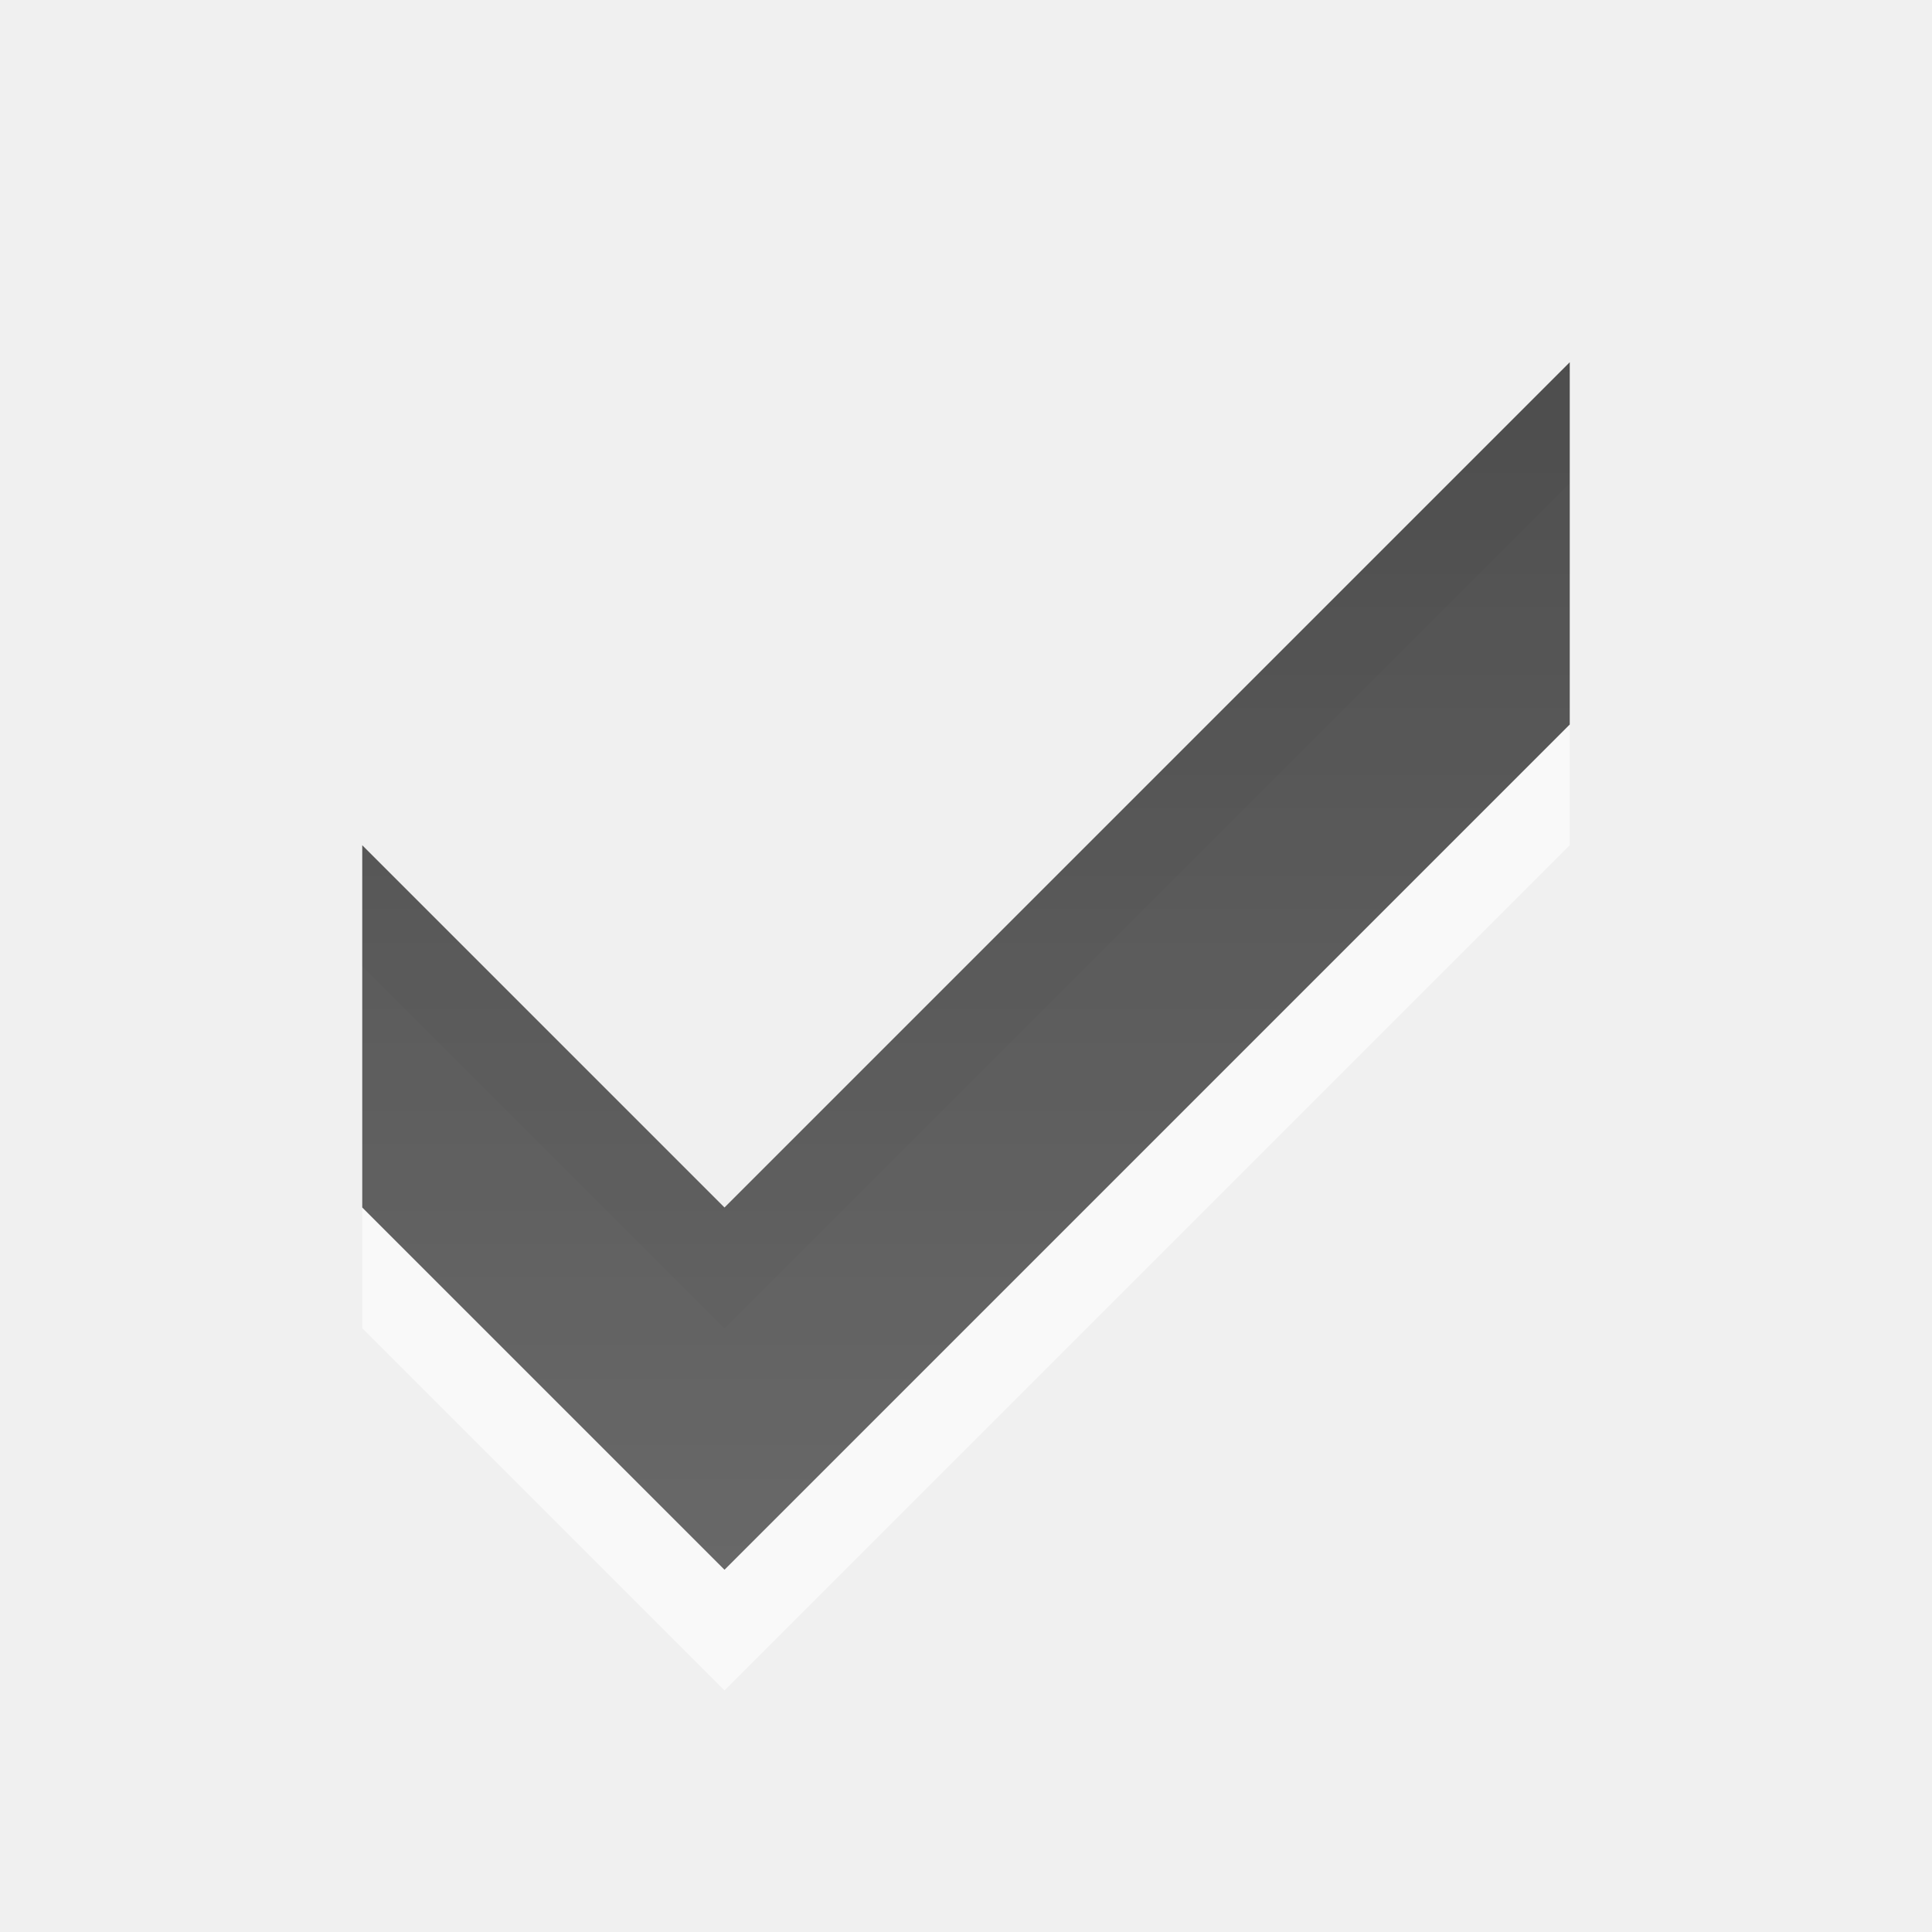
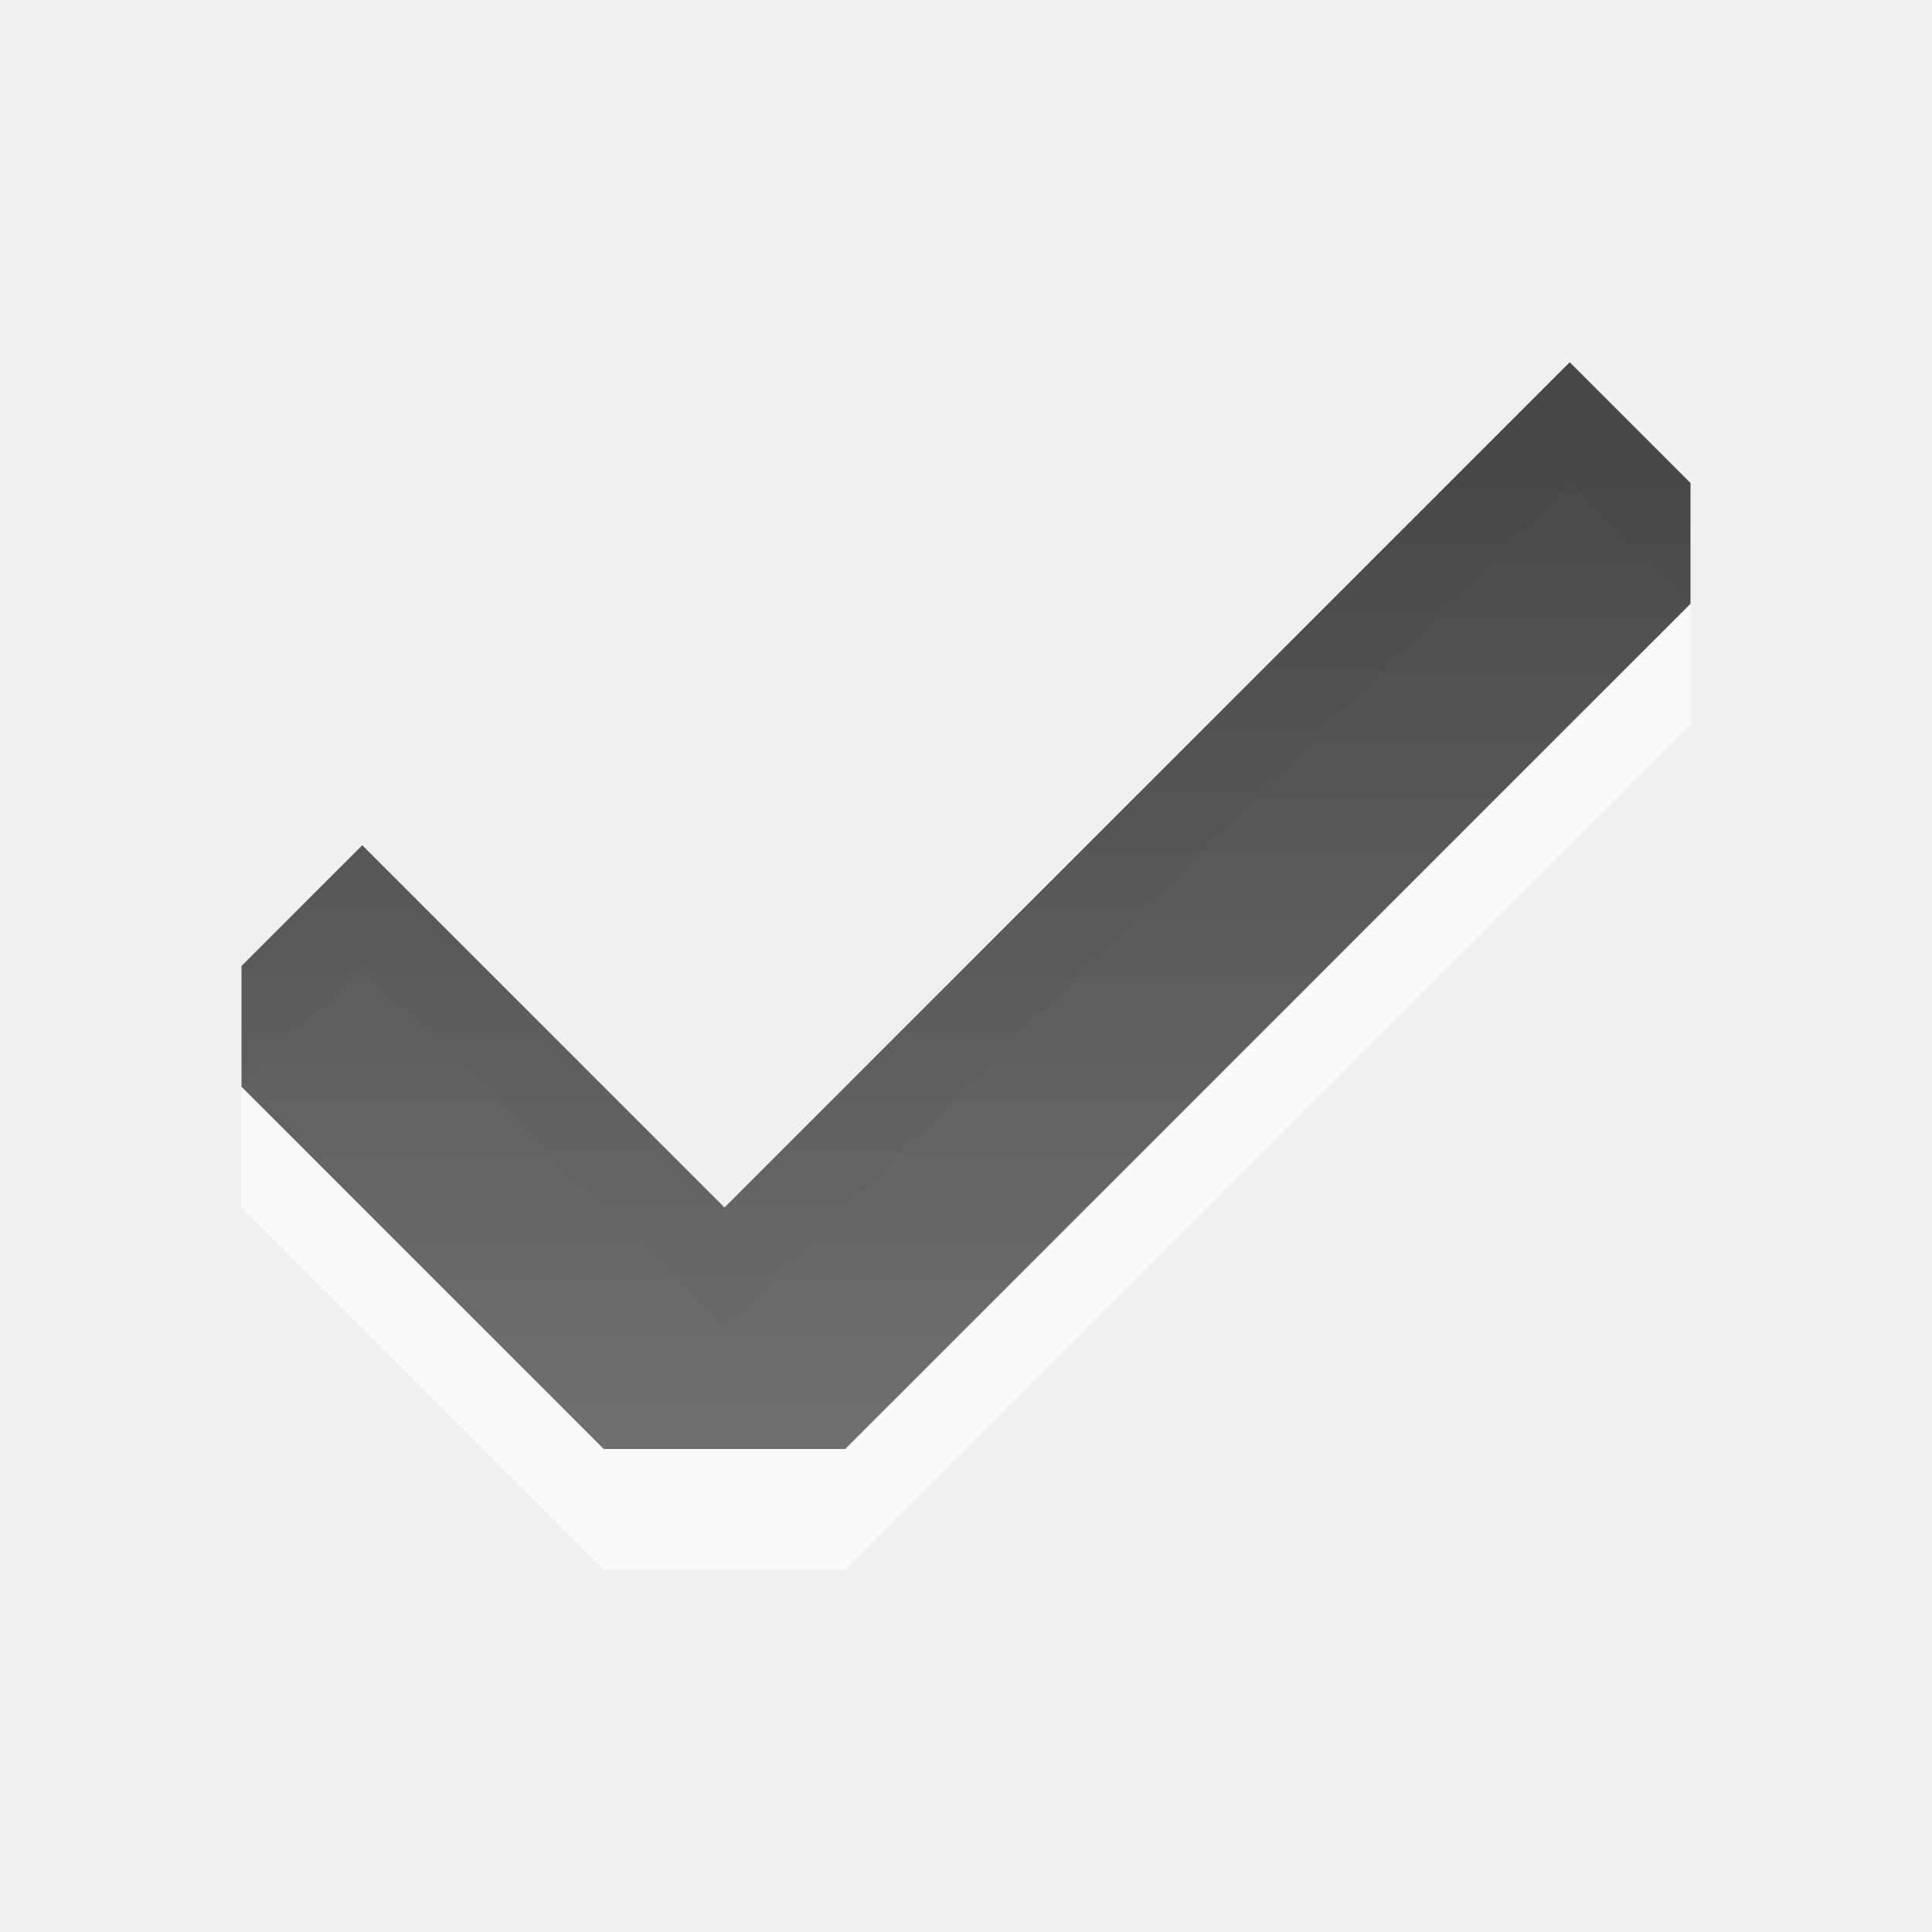
<svg xmlns="http://www.w3.org/2000/svg" xmlns:xlink="http://www.w3.org/1999/xlink" width="16" height="16" id="svg3330" version="1.1">
  <defs id="defs3332">
    <linearGradient y2="11.024" y1="3.007" x2="0" id="linearGradient1022-8-8-3-0-06-1" gradientUnits="userSpaceOnUse">
      <stop id="stop3001-0-9-4-9-64" offset="0" />
      <stop id="stop3003-5-6-6-5-74" stop-color="#363636" offset="1" />
    </linearGradient>
-     <linearGradient y2="22.453" x2="162.486" y1="7.55" x1="162.486" gradientTransform="matrix(1.119994,0,0,1.006481,83.01664,449.7634)" gradientUnits="userSpaceOnUse" id="linearGradient6787" xlink:href="#linearGradient1022-8-8-3-0-06-1" />
+     <linearGradient xlink:href="#linearGradient1022-8-8-3-0-06-1" id="linearGradient2993" gradientUnits="userSpaceOnUse" gradientTransform="matrix(1.119994,0,0,1.006481,-151.9834,1029.764)" x1="143.736" y1="10.53" x2="143.736" y2="18.479" />
+     <linearGradient xlink:href="#linearGradient1022-8-8-3-0-06-1-8" id="linearGradient2993-3" gradientUnits="userSpaceOnUse" gradientTransform="matrix(1.119994,0,0,1.006481,-165.9834,1029.764)" x1="162.486" y1="7.55" x2="162.486" y2="22.453" />
+     <linearGradient y2="11.024" y1="3.007" x2="0" id="linearGradient1022-8-8-3-0-06-1-8" gradientUnits="userSpaceOnUse">
+       <stop id="stop3001-0-9-4-9-64-8" offset="0" />
+       <stop id="stop3003-5-6-6-5-74-3" stop-color="#363636" offset="1" />
+     </linearGradient>
  </defs>
  <g id="capa1" transform="translate(0,-1036.362)">
-     <g id="dialog-yes" transform="translate(-235,580)">
-       <rect y="456.362" x="235" height="16" width="16" id="rect3075" style="opacity:0.6;color:#000000;fill:none;stroke:none;stroke-width:1;marker:none;visibility:visible;display:inline;overflow:visible;enable-background:accumulate" />
-       <path id="path4333" d="m 238,467.362 3,3 7,-7 0,-3 -7,7 -3,-3 z" style="opacity:0.6;color:#000000;fill:#ffffff;fill-opacity:1;fill-rule:nonzero;stroke:none;stroke-width:1;marker:none;visibility:visible;display:inline;overflow:visible;enable-background:accumulate" />
-       <path style="opacity:0.7;color:#000000;fill:url(#linearGradient6787);fill-opacity:1;fill-rule:nonzero;stroke:none;stroke-width:1;marker:none;visibility:visible;display:inline;overflow:visible;enable-background:accumulate" d="m 238,466.362 3,3 7,-7 0,-3 -7,7 -3,-3 z" id="path6884" />
-     </g>
+     <path style="opacity:0.6;color:black;fill:white;fill-opacity:1;fill-rule:nonzero;stroke:none;stroke-width:1;marker:none;visibility:visible;display:inline;overflow:visible;enable-background:accumulate" d="m 2,1046.362 3,3 2,0 7,-7 0,-1 -1,-1 -7,7 -3,-3 -1,1 z" id="path3051" />
+     <path id="path6884" d="m 2,1045.362 3,3 2,0 7,-7 0,-1 -1,-1 -7,7 -3,-3 -1,1 z" style="opacity:0.7;color:black;fill:url(#linearGradient2993);fill-opacity:1;fill-rule:nonzero;stroke:none;stroke-width:1;marker:none;visibility:visible;display:inline;overflow:visible;enable-background:accumulate" />
  </g>
</svg>
